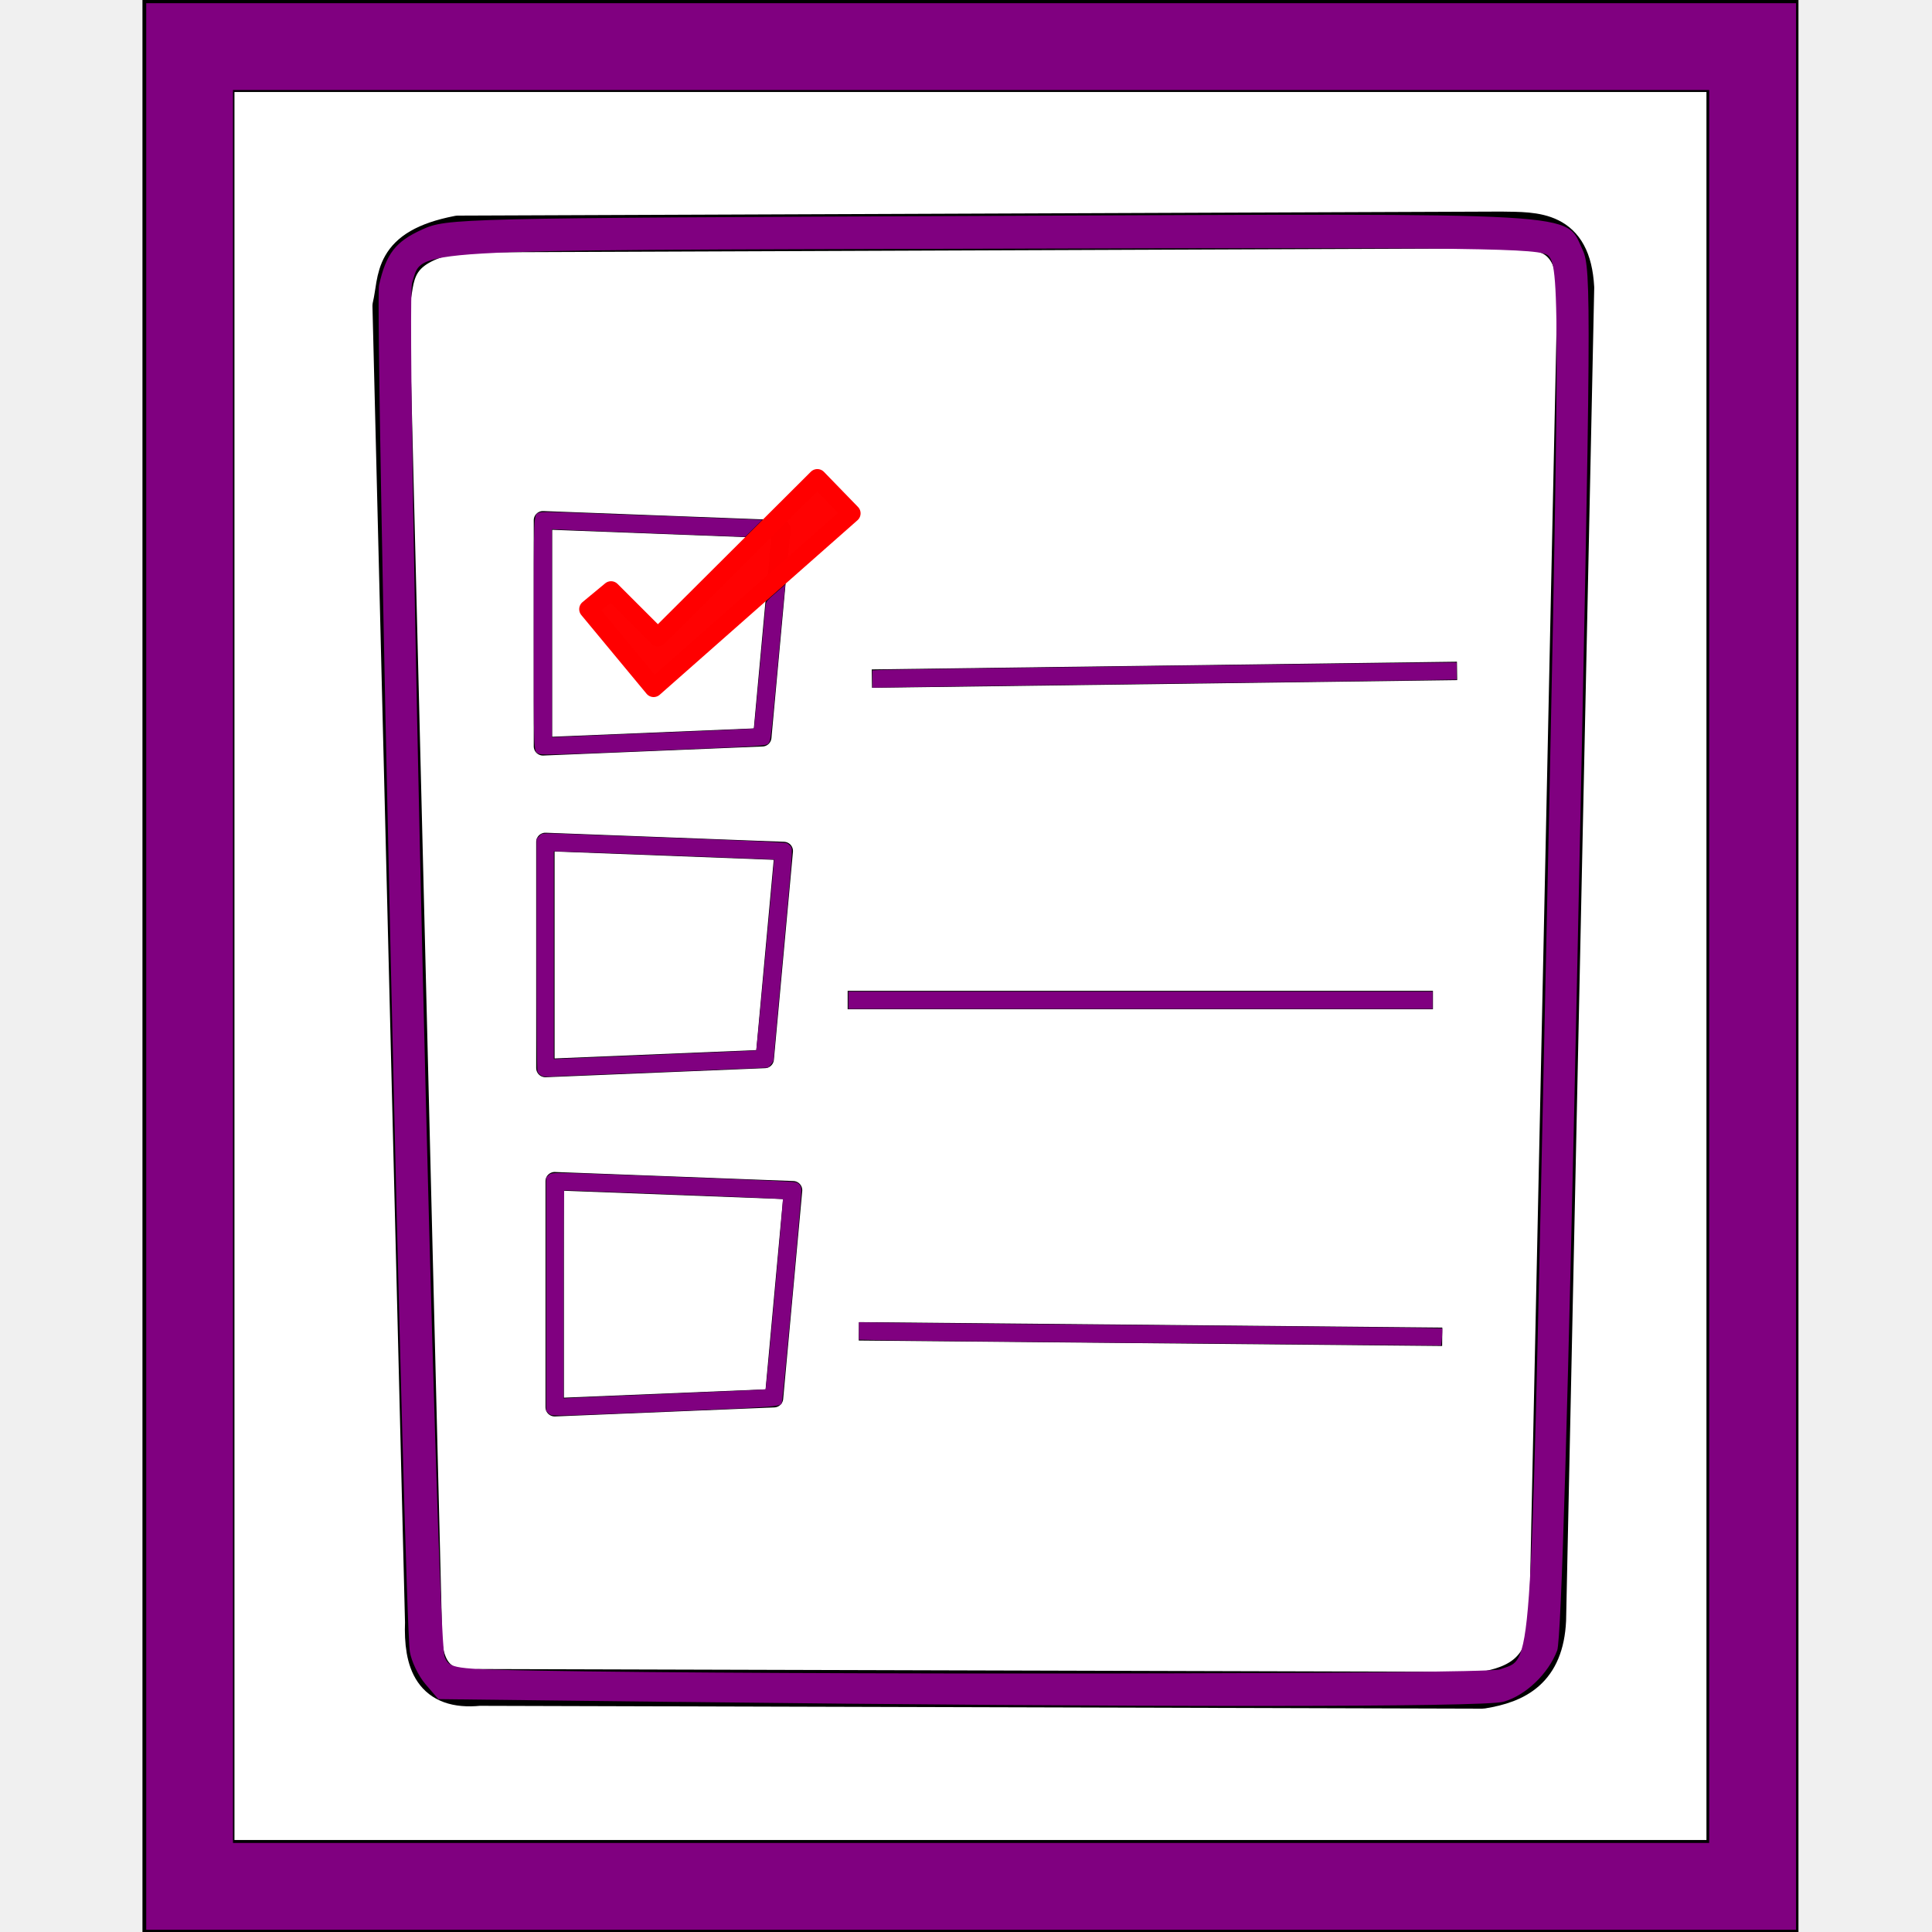
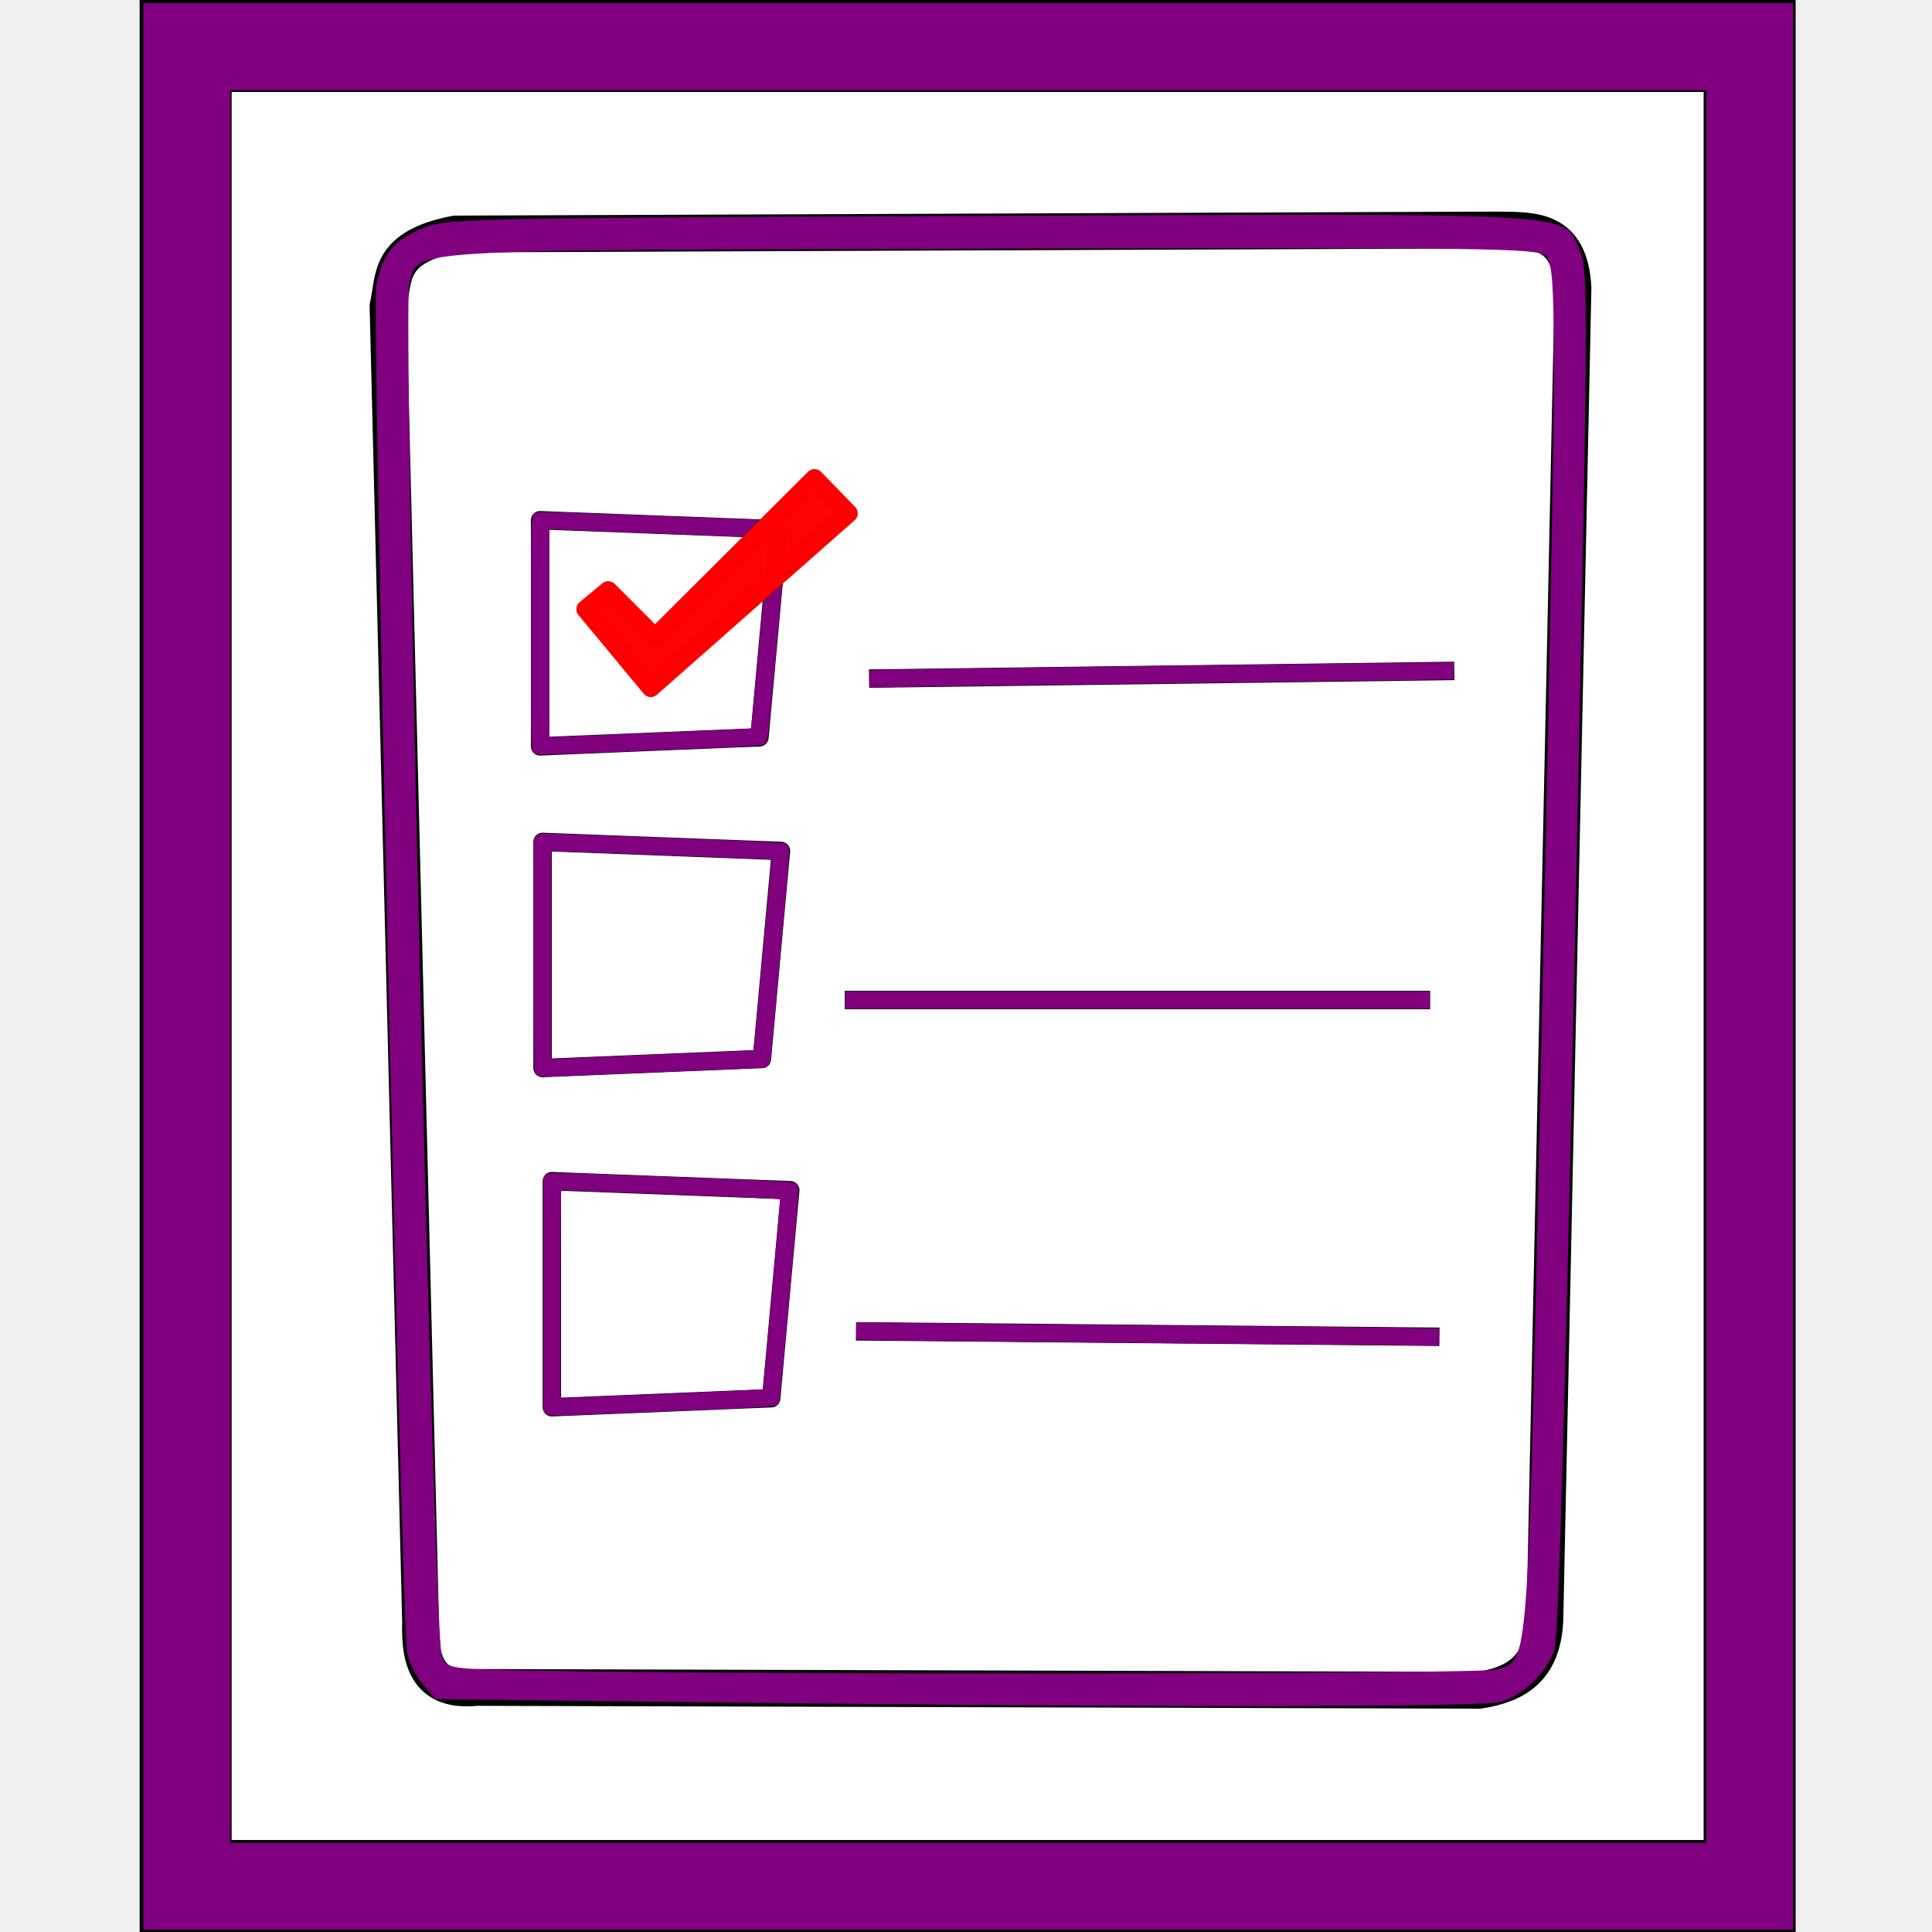
- <svg xmlns="http://www.w3.org/2000/svg" width="32" height="32" id="svg2" version="1.1">
+ <svg xmlns="http://www.w3.org/2000/svg" width="24" height="24" id="svg2" version="1.1">
  <defs id="defs22" />
-   <g id="g5" transform="matrix(0.3047619,0,0,0.3047619,-26.44046,-12.64762)">
+   <g id="g5" transform="matrix(0.2285714,0,0,0.2285714,-19.86546,-9.485716)">
    <rect id="svg_1" height="100" width="85" y="44" x="97" style="fill:#ffffff;stroke:#000000;stroke-width:5" />
    <g id="layer1">
      <g id="g4036">
        <path stroke-miterlimit="4" d="m 111.656,54.219 c -3.73,0.724 -3.291,2.413 -3.656,3.916 l 1.769,71.534 c -0.078,2.186 0.462,3.8 3.025,3.539 l 54.516,0.154 c 1.883,-0.305 3.435,-1.07 3.562,-3.815 l 1.528,-72.413 c -0.179,-3.22 -2.158,-3.106 -4.06,-3.135 l -56.684,0.219 z" id="path4008" style="fill:none;fill-opacity:0.992;stroke:#000000;stroke-width:2;stroke-linecap:round;stroke-linejoin:round;stroke-miterlimit:4;stroke-dashoffset:0" />
        <path stroke-miterlimit="4" d="m 116.266,69.775 0,12.287 11.919,-0.492 1.036,-11.304 -12.955,-0.492 z" id="path4010" style="fill:#ffffff;fill-opacity:0.992;stroke:#000000;stroke-width:1;stroke-linejoin:round;stroke-miterlimit:4;stroke-dashoffset:0" />
        <path stroke-miterlimit="4" d="m 134.143,78.381 31.803,-0.418" id="path4012" style="fill:#ffffff;fill-opacity:0.992;stroke:#000000;stroke-linejoin:round;stroke-miterlimit:4;stroke-dashoffset:0" />
        <path stroke-miterlimit="4" d="m 132.826,95.85 31.809,0" id="path4016" style="fill:#ffffff;fill-opacity:0.992;stroke:#000000;stroke-linejoin:round;stroke-miterlimit:4;stroke-dashoffset:0" />
        <path stroke-miterlimit="4" d="m 133.435,113.855 31.704,0.296" id="path4020" style="fill:#ffffff;fill-opacity:0.992;stroke:#000000;stroke-linejoin:round;stroke-miterlimit:4;stroke-dashoffset:0" />
        <path stroke-miterlimit="4" d="m 119.967,73.588 -1.231,1.02 3.545,4.276 10.748,-9.484 -1.851,-1.907 -8.666,8.637 -2.545,-2.542 z" id="path4030" style="fill:#ff0000;fill-opacity:0.992;stroke:#ff0000;stroke-linejoin:round;stroke-miterlimit:4;stroke-dashoffset:0" />
        <path stroke-miterlimit="4" d="m 116.399,87.258 0,12.287 11.919,-0.492 1.036,-11.304 -12.955,-0.492 z" id="path4032" style="fill:#ffffff;fill-opacity:0.992;stroke:#000000;stroke-width:1;stroke-linejoin:round;stroke-miterlimit:4;stroke-dashoffset:0" />
        <path stroke-miterlimit="4" d="m 116.904,105.694 0,12.287 11.919,-0.491 1.036,-11.304 -12.955,-0.491 z" id="path4034" style="fill:#ffffff;fill-opacity:0.992;stroke:#000000;stroke-width:1;stroke-linejoin:round;stroke-miterlimit:4;stroke-dashoffset:0" />
      </g>
    </g>
  </g>
-   <path style="fill:#800080" d="m 2.422,16.008 0,-15.955 13.663,0 13.663,0 0,15.955 0,15.955 -13.663,0 -13.663,0 0,-15.955 z m 25.887,0 0,-14.517 -12.225,0 -12.225,0 0,14.517 0,14.517 12.225,0 12.225,0 0,-14.517 z" id="path3349" />
-   <path style="fill:#800080" d="M 11.245,28.19 7.26,28.143 7.047,27.895 C 6.93,27.759 6.813,27.516 6.788,27.356 6.698,26.792 6.207,5.035 6.278,4.724 6.395,4.202 6.551,4.001 6.991,3.802 7.407,3.615 7.494,3.613 16.4,3.576 c 10.036,-0.042 9.51,-0.072 9.814,0.565 0.145,0.305 0.141,0.932 -0.084,11.625 -0.159,7.586 -0.27,11.391 -0.338,11.57 -0.146,0.388 -0.526,0.749 -0.893,0.851 -0.327,0.091 -6.002,0.092 -13.653,0.002 l 0,1e-6 z M 24.838,27.652 c 0.545,-0.207 0.505,0.359 0.737,-10.318 C 25.836,5.275 25.841,4.43 25.649,4.238 25.52,4.109 24.629,4.097 16.458,4.119 6.538,4.145 7.013,4.118 6.826,4.683 6.709,5.037 7.232,27.133 7.364,27.444 c 0.082,0.193 0.134,0.201 1.549,0.227 3.945,0.073 15.72,0.059 15.925,-0.019 z" id="path3351" />
-   <path style="fill:#800080" d="m 19.073,22.245 c -2.259,-0.021 -4.274,-0.042 -4.477,-0.047 l -0.369,-0.009 0,-0.144 0,-0.144 0.759,0.01 c 0.417,0.006 2.432,0.025 4.477,0.042 2.045,0.018 3.877,0.036 4.072,0.041 l 0.354,0.009 -1.43e-4,0.058 c -7.9e-5,0.032 -0.005,0.095 -0.01,0.141 l -0.01,0.083 -0.343,-0.002 c -0.189,-0.001 -2.192,-0.019 -4.451,-0.04 z" id="path3353" />
-   <path style="fill:#800080" d="m 9.086,23.408 -0.039,-0.039 0,-1.932 0,-1.932 0.039,-0.039 c 0.051,-0.051 0.026,-0.051 1.584,0.008 2.354,0.09 2.495,0.096 2.53,0.115 0.053,0.028 0.072,0.063 0.073,0.132 0.001,0.107 -0.302,3.412 -0.319,3.476 -0.03,0.114 0.228,0.093 -2.632,0.211 -1.217,0.05 -1.187,0.05 -1.236,4.63e-4 l 0,0 z M 11.158,23.081 c 0.833,-0.034 1.519,-0.065 1.523,-0.069 0.012,-0.012 0.296,-3.141 0.286,-3.151 -0.005,-0.005 -0.819,-0.04 -1.809,-0.078 -0.99,-0.038 -1.805,-0.069 -1.812,-0.069 -0.007,-2.72e-4 -0.012,0.775 -0.012,1.724 l 0,1.724 0.155,-0.009 c 0.085,-0.005 0.837,-0.037 1.67,-0.071 z" id="path3355" />
-   <path style="fill:#800080" d="m 14.052,16.567 0,-0.143 4.838,0 4.838,0 0,0.143 0,0.143 -4.838,0 -4.838,0 0,-0.143 z" id="path3357" />
-   <path style="fill:#800080" d="m 8.963,17.813 c -0.024,-0.014 -0.051,-0.043 -0.06,-0.065 -0.009,-0.024 -0.015,-0.775 -0.015,-1.947 l 0,-1.907 0.046,-0.046 c 0.056,-0.056 -0.037,-0.055 0.978,-0.015 0.437,0.017 1.309,0.05 1.939,0.073 0.723,0.027 1.158,0.049 1.182,0.06 0.021,0.01 0.051,0.036 0.068,0.058 0.029,0.039 0.026,0.075 -0.13,1.769 -0.087,0.951 -0.159,1.743 -0.159,1.76 0,0.017 -0.02,0.053 -0.045,0.08 l -0.045,0.05 -1.087,0.045 c -0.598,0.025 -1.363,0.056 -1.699,0.069 -0.336,0.013 -0.683,0.028 -0.771,0.033 -0.126,0.007 -0.168,0.003 -0.203,-0.016 z m 2.078,-0.35 c 0.813,-0.033 1.481,-0.062 1.485,-0.065 0.006,-0.005 0.301,-3.154 0.296,-3.161 -0.002,-0.003 -2.851,-0.112 -3.335,-0.127 l -0.314,-0.01 0,1.721 0,1.721 0.195,-0.009 c 0.107,-0.005 0.86,-0.036 1.672,-0.069 z" id="path3359" />
-   <path style="fill:#800080" d="m 14.45,11.247 0,-0.143 0.163,-0.009 c 0.142,-0.008 9.068,-0.124 9.391,-0.122 l 0.123,6.19e-4 0,0.141 0,0.141 -0.663,0.011 c -0.365,0.006 -2.294,0.032 -4.286,0.057 -1.993,0.025 -3.871,0.051 -4.175,0.057 l -0.552,0.01 0,-0.143 z" id="path3361" />
-   <path style="fill:#800080" d="m 8.914,12.481 c -0.076,-0.044 -0.074,-0.002 -0.074,-1.992 0,-2.032 -0.003,-1.956 0.087,-1.997 0.032,-0.015 0.163,-0.015 0.577,2.615e-4 0.691,0.025 2.525,0.094 2.861,0.108 l 0.26,0.011 -0.141,0.14 -0.141,0.14 -1.414,-0.054 C 10.152,8.807 9.432,8.779 9.329,8.774 l -0.187,-0.009 0,1.724 0,1.724 0.179,-0.009 c 0.098,-0.005 0.85,-0.037 1.67,-0.07 0.82,-0.033 1.493,-0.063 1.497,-0.067 0.003,-0.003 0.046,-0.442 0.094,-0.975 0.049,-0.533 0.093,-1.006 0.098,-1.051 0.009,-0.081 0.012,-0.085 0.168,-0.221 l 0.159,-0.138 -0.01,0.086 c -0.005,0.047 -0.06,0.628 -0.12,1.291 -0.094,1.033 -0.114,1.21 -0.138,1.237 -0.058,0.064 0.13,0.052 -2.387,0.156 -1.26,0.052 -1.394,0.055 -1.437,0.029 z" id="path3363" />
+   <path style="fill:#800080" d="m 1.781,12.006 0,-11.966 10.247,0 10.247,0 0,11.966 0,11.966 -10.247,0 -10.247,0 0,-11.966 z m 19.415,0 0,-10.887 -9.168,0 -9.168,0 0,10.887 0,10.887 9.168,0 9.168,0 0,-10.887 z" id="path3349" />
+   <path style="fill:#800080" d="M 8.399,21.142 5.41,21.107 5.25,20.921 C 5.162,20.819 5.075,20.637 5.056,20.517 4.988,20.094 4.62,3.777 4.673,3.543 4.761,3.152 4.878,3.001 5.208,2.852 5.52,2.711 5.586,2.709 12.265,2.682 c 7.527,-0.031 7.133,-0.054 7.36,0.424 0.109,0.228 0.106,0.699 -0.063,8.719 -0.119,5.69 -0.203,8.543 -0.254,8.678 -0.11,0.291 -0.395,0.562 -0.67,0.639 -0.245,0.068 -4.502,0.069 -10.24,0.001 l 0,1e-6 z M 18.593,20.739 c 0.409,-0.156 0.379,0.269 0.553,-7.738 0.196,-9.045 0.2,-9.679 0.056,-9.823 -0.097,-0.097 -0.765,-0.105 -6.893,-0.089 -7.44,0.02 -7.084,-9.87e-4 -7.224,0.423 -0.088,0.266 0.304,16.837 0.404,17.071 0.062,0.145 0.1,0.151 1.162,0.17 2.959,0.055 11.79,0.044 11.944,-0.014 z" id="path3351" />
+   <path style="fill:#800080" d="m 14.27,16.684 c -1.694,-0.016 -3.205,-0.031 -3.358,-0.035 l -0.277,-0.007 0,-0.108 0,-0.108 0.569,0.008 c 0.313,0.004 1.824,0.019 3.358,0.032 1.534,0.013 2.908,0.027 3.054,0.031 l 0.265,0.007 -1.07e-4,0.043 c -5.9e-5,0.024 -0.003,0.072 -0.008,0.106 l -0.007,0.063 -0.258,-0.002 c -0.142,-9e-4 -1.644,-0.014 -3.338,-0.03 z" id="path3353" />
+   <path style="fill:#800080" d="m 6.779,17.556 -0.029,-0.029 0,-1.449 0,-1.449 0.029,-0.029 c 0.038,-0.038 0.02,-0.038 1.188,0.006 1.766,0.067 1.872,0.072 1.898,0.086 0.04,0.021 0.054,0.047 0.055,0.099 0.001,0.08 -0.226,2.559 -0.239,2.607 -0.023,0.085 0.171,0.07 -1.974,0.158 -0.913,0.038 -0.89,0.038 -0.927,3.47e-4 l 0,0 z m 1.554,-0.245 c 0.625,-0.025 1.139,-0.049 1.142,-0.052 0.009,-0.009 0.222,-2.356 0.214,-2.363 -0.004,-0.004 -0.615,-0.03 -1.357,-0.059 -0.743,-0.028 -1.354,-0.052 -1.359,-0.052 -0.005,-2.04e-4 -0.009,0.582 -0.009,1.293 l 0,1.293 0.116,-0.007 c 0.064,-0.004 0.628,-0.028 1.253,-0.053 z" id="path3355" />
+   <path style="fill:#800080" d="m 10.504,12.425 0,-0.107 3.629,0 3.629,0 0,0.107 0,0.107 -3.629,0 -3.629,0 0,-0.107 z" id="path3357" />
+   <path style="fill:#800080" d="m 6.687,13.36 c -0.018,-0.01 -0.038,-0.032 -0.045,-0.048 -0.007,-0.018 -0.011,-0.582 -0.011,-1.46 l 0,-1.43 0.035,-0.035 c 0.042,-0.042 -0.028,-0.041 0.734,-0.011 0.328,0.013 0.982,0.037 1.454,0.055 0.542,0.02 0.869,0.037 0.887,0.045 0.016,0.007 0.039,0.027 0.051,0.043 0.021,0.029 0.019,0.056 -0.097,1.327 -0.066,0.713 -0.119,1.307 -0.119,1.32 0,0.012 -0.015,0.04 -0.034,0.06 l -0.034,0.038 -0.816,0.034 c -0.449,0.018 -1.022,0.042 -1.274,0.052 -0.252,0.01 -0.512,0.021 -0.578,0.024 -0.095,0.005 -0.126,0.003 -0.152,-0.012 z M 8.246,13.097 c 0.61,-0.025 1.111,-0.047 1.114,-0.049 0.005,-0.004 0.226,-2.365 0.222,-2.371 -0.001,-0.002 -2.138,-0.084 -2.501,-0.096 l -0.235,-0.008 0,1.291 0,1.291 0.146,-0.007 c 0.08,-0.004 0.645,-0.027 1.254,-0.052 z" id="path3359" />
+   <path style="fill:#800080" d="m 10.802,8.435 0,-0.107 0.122,-0.007 c 0.107,-0.006 6.801,-0.093 7.043,-0.092 l 0.092,4.64e-4 0,0.105 0,0.105 -0.498,0.008 c -0.274,0.004 -1.72,0.024 -3.215,0.043 -1.494,0.019 -2.904,0.038 -3.131,0.043 l -0.414,0.008 0,-0.107 z" id="path3361" />
+   <path style="fill:#800080" d="m 6.651,9.361 c -0.057,-0.033 -0.055,-0.002 -0.055,-1.494 0,-1.524 -0.003,-1.467 0.066,-1.498 0.024,-0.011 0.122,-0.011 0.433,1.96e-4 0.518,0.019 1.894,0.07 2.146,0.081 L 9.434,6.458 9.328,6.563 9.223,6.668 8.162,6.628 C 7.579,6.605 7.039,6.584 6.962,6.581 l -0.14,-0.007 0,1.293 0,1.293 0.134,-0.007 c 0.074,-0.004 0.637,-0.027 1.252,-0.053 0.615,-0.025 1.12,-0.048 1.122,-0.05 0.002,-0.002 0.034,-0.331 0.071,-0.731 0.037,-0.4 0.07,-0.755 0.074,-0.789 0.007,-0.061 0.009,-0.064 0.126,-0.166 l 0.119,-0.104 -0.008,0.064 c -0.004,0.035 -0.045,0.471 -0.09,0.969 -0.071,0.775 -0.086,0.908 -0.104,0.928 -0.044,0.048 0.097,0.039 -1.79,0.117 -0.945,0.039 -1.045,0.041 -1.078,0.022 z" id="path3363" />
</svg>
